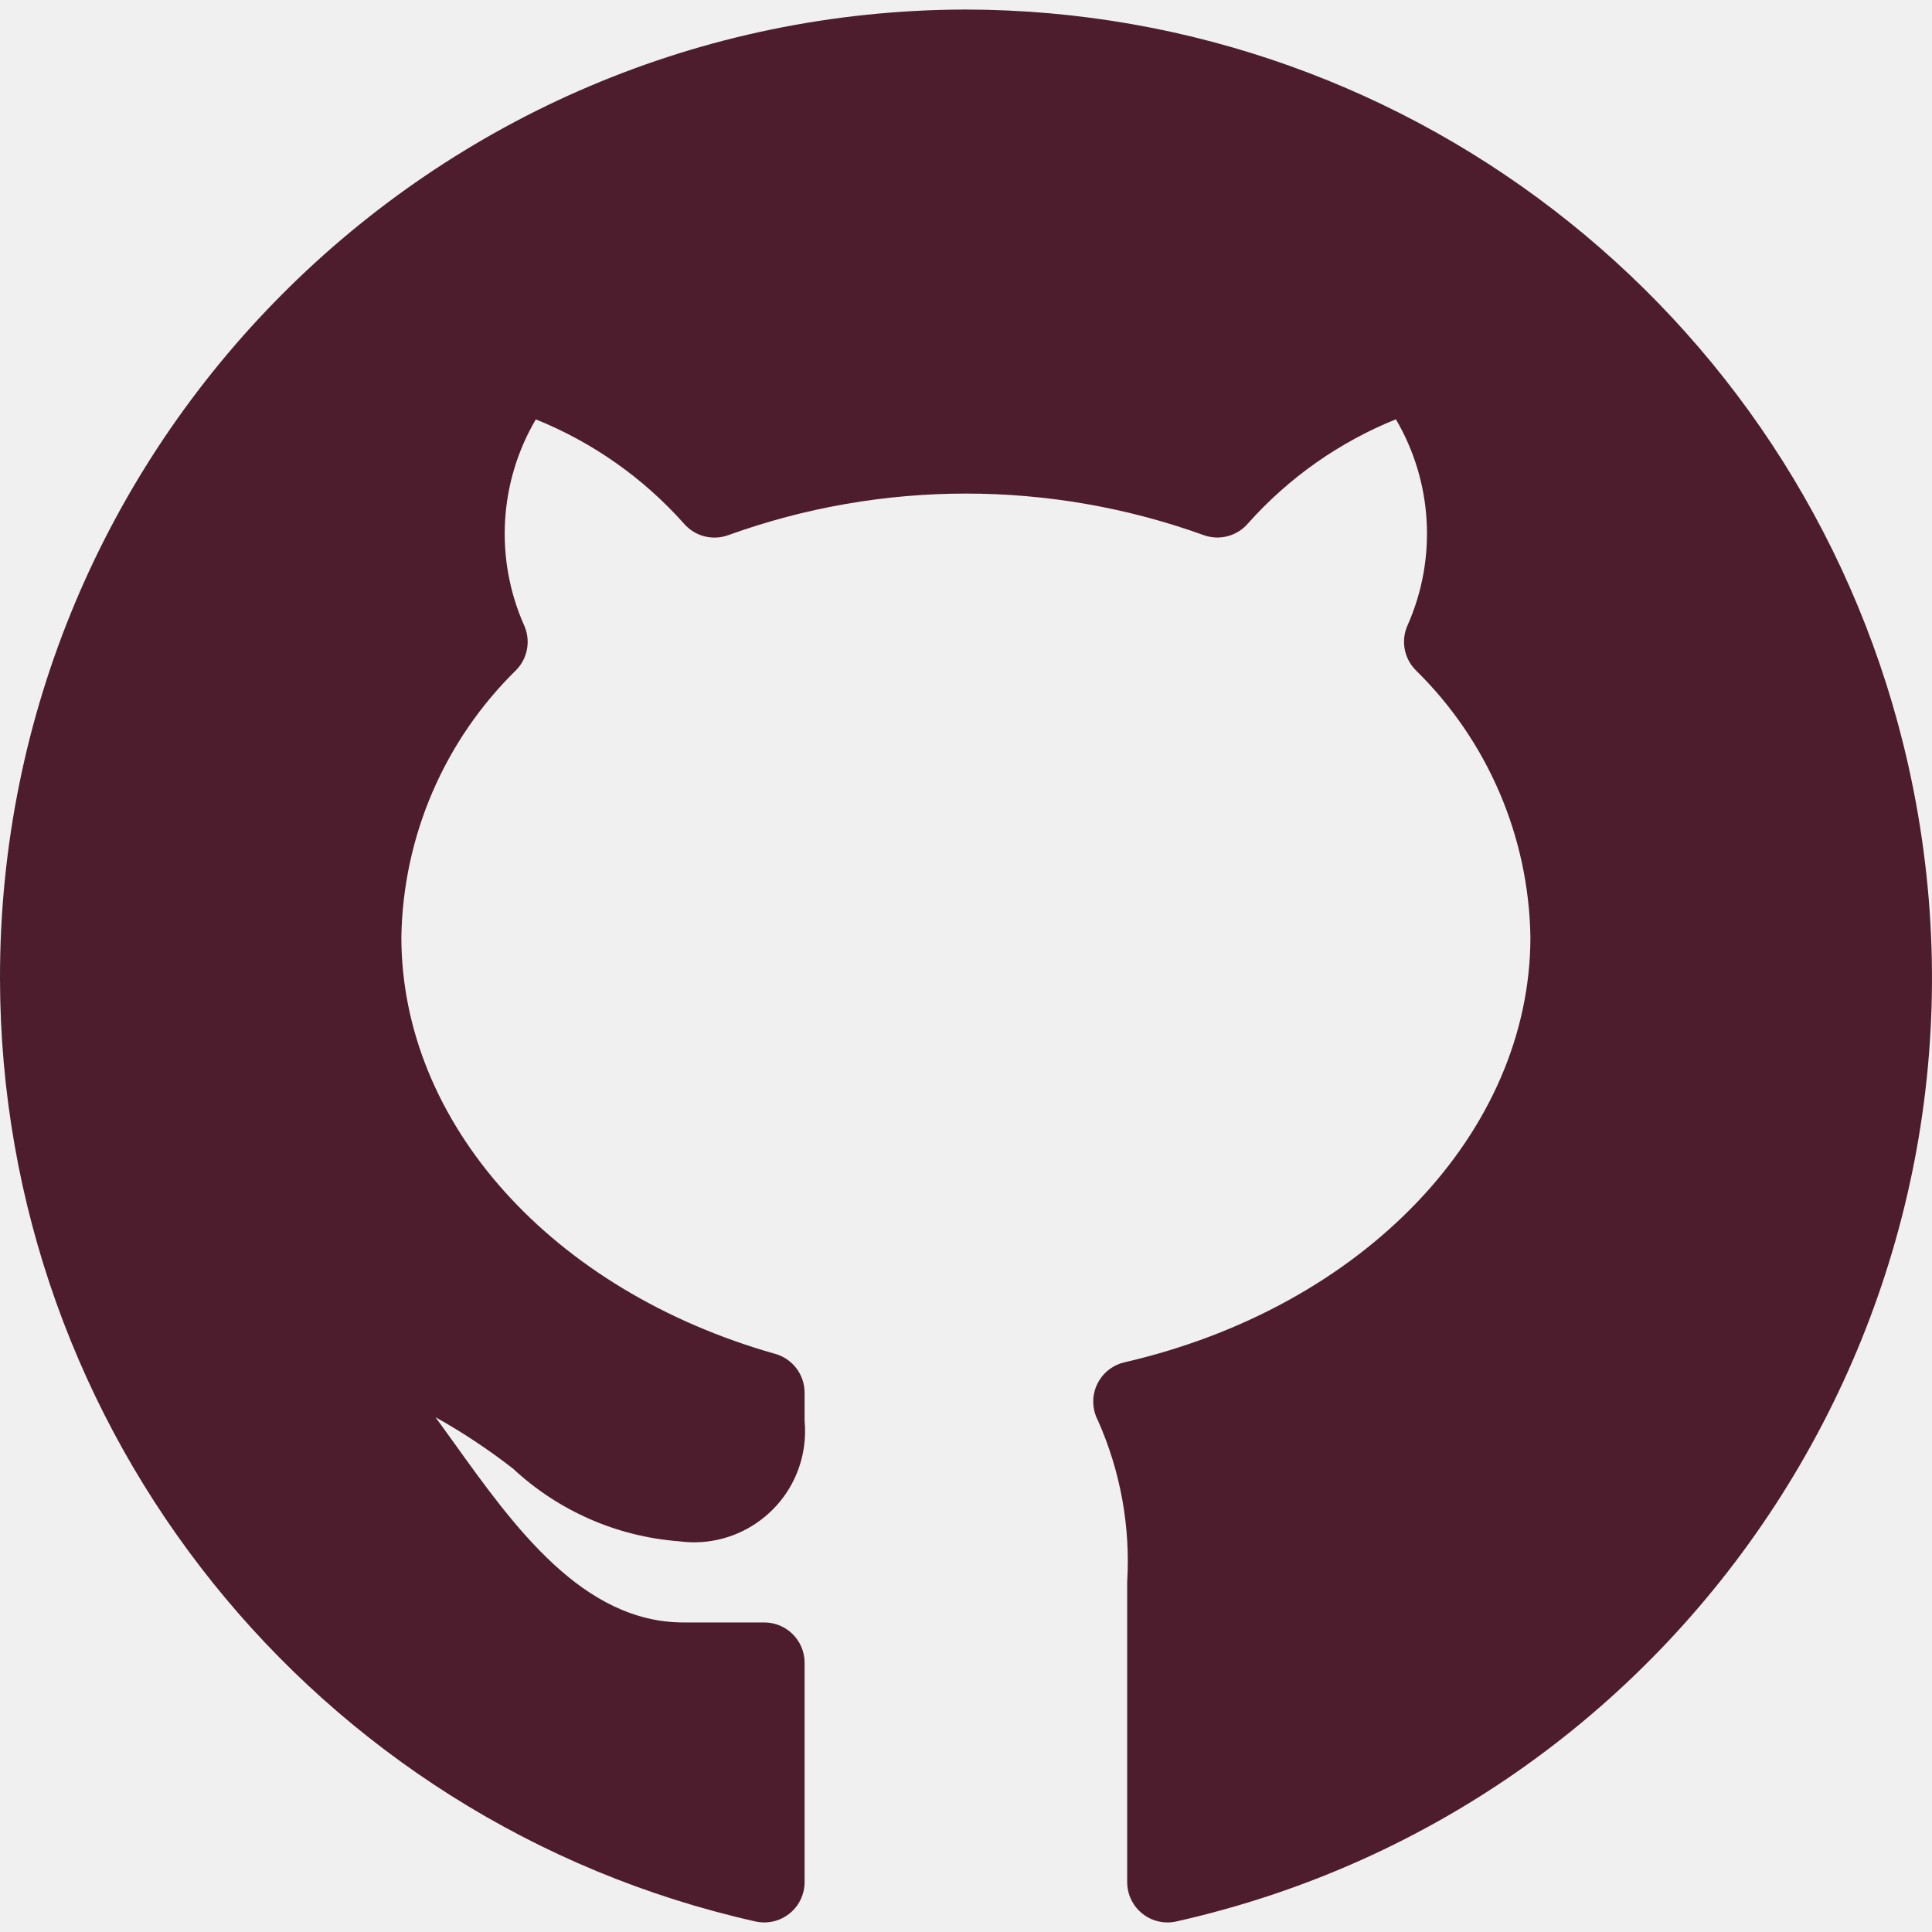
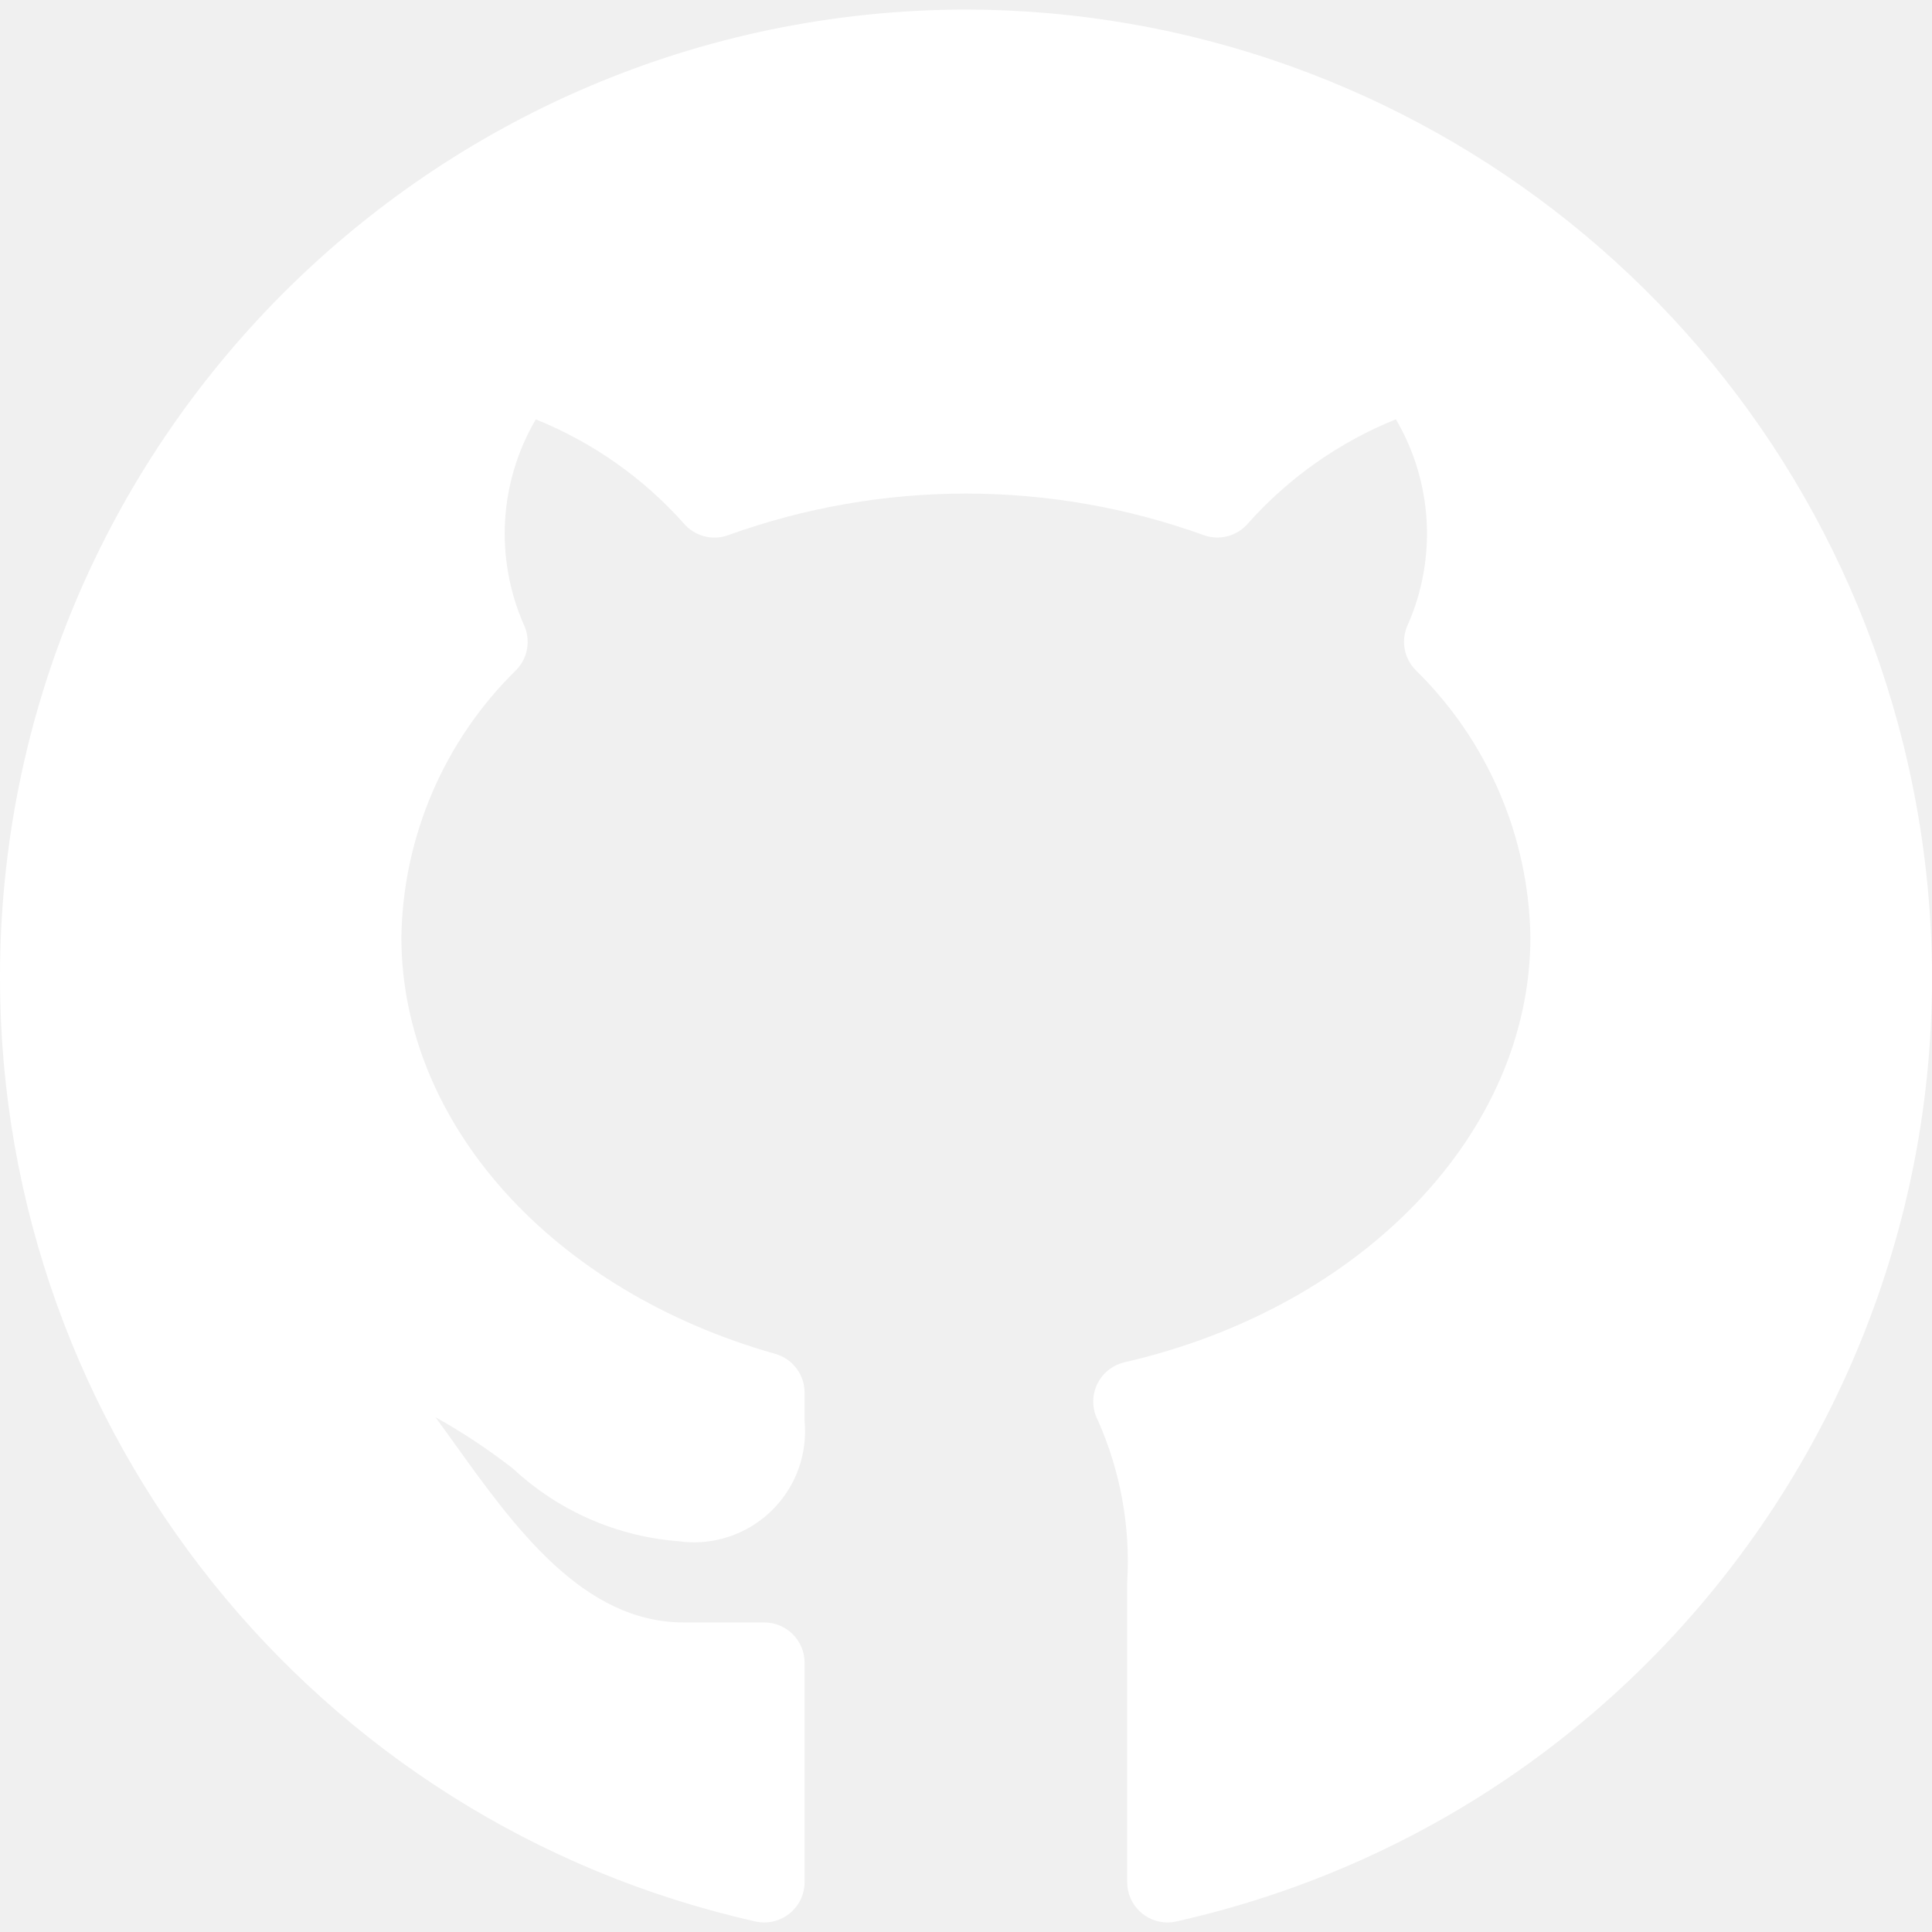
<svg xmlns="http://www.w3.org/2000/svg" version="1.1" id="Capa_1" x="0px" y="0px" viewBox="0 0 511.074 511.074" style="enable-background:new 0 0 511.074 511.074;" xml:space="preserve" width="512px" height="512px" class="">
  <g>
-     <path style="fill:#4D1D2E;" d="M255.509,2.523C114.124,2.795-0.271,117.629,0,259.014c0.229,119.575,83.206,223.063,199.871,249.28  c5.752,1.272,11.446-2.359,12.719-8.111c0.167-0.755,0.252-1.526,0.252-2.3v-58.027c0-5.891-4.776-10.667-10.667-10.667h-21.333  c-26.624,0-44.8-25.237-60.736-47.509l-4.907-6.784c7.177,4.009,14.037,8.559,20.523,13.611  c12.002,11.177,27.445,17.947,43.797,19.2c16.081,2.238,30.931-8.983,33.169-25.064c0.313-2.249,0.364-4.526,0.153-6.787v-7.445  c0.001-4.766-3.16-8.955-7.744-10.261c-59.179-16.747-98.923-61.077-98.923-110.293c0.441-26.629,11.364-52.009,30.4-70.635  c3.073-3.167,3.878-7.899,2.027-11.904c-7.761-17.576-6.594-37.812,3.136-54.379c14.974,6.031,28.355,15.434,39.104,27.477  c2.893,3.433,7.627,4.687,11.84,3.136c40.626-14.648,85.092-14.648,125.717,0c4.195,1.521,8.893,0.269,11.776-3.136  c10.74-12.049,24.114-21.459,39.083-27.499c9.73,16.567,10.897,36.803,3.136,54.379c-1.852,4.005-1.046,8.737,2.027,11.904  c19.049,18.627,29.981,44.017,30.421,70.656c0,51.669-44.139,97.941-107.371,112.512c-5.741,1.32-9.326,7.044-8.006,12.785  c0.208,0.904,0.532,1.776,0.966,2.596c5.976,13.43,8.632,28.101,7.744,42.773v79.36c0,5.891,4.776,10.667,10.667,10.667  c0.775-0.003,1.547-0.089,2.304-0.256c137.945-30.999,224.642-167.955,193.643-305.899C478.572,85.729,375.084,2.753,255.509,2.523z  " data-original="#455A64" class="active-path" data-old_color="#455A64" fill="#000000" />
+     <path style="fill:#fff;" d="M255.509,2.523C114.124,2.795-0.271,117.629,0,259.014c0.229,119.575,83.206,223.063,199.871,249.28  c5.752,1.272,11.446-2.359,12.719-8.111c0.167-0.755,0.252-1.526,0.252-2.3v-58.027c0-5.891-4.776-10.667-10.667-10.667h-21.333  c-26.624,0-44.8-25.237-60.736-47.509l-4.907-6.784c7.177,4.009,14.037,8.559,20.523,13.611  c12.002,11.177,27.445,17.947,43.797,19.2c16.081,2.238,30.931-8.983,33.169-25.064c0.313-2.249,0.364-4.526,0.153-6.787v-7.445  c0.001-4.766-3.16-8.955-7.744-10.261c-59.179-16.747-98.923-61.077-98.923-110.293c0.441-26.629,11.364-52.009,30.4-70.635  c3.073-3.167,3.878-7.899,2.027-11.904c-7.761-17.576-6.594-37.812,3.136-54.379c14.974,6.031,28.355,15.434,39.104,27.477  c2.893,3.433,7.627,4.687,11.84,3.136c40.626-14.648,85.092-14.648,125.717,0c4.195,1.521,8.893,0.269,11.776-3.136  c10.74-12.049,24.114-21.459,39.083-27.499c9.73,16.567,10.897,36.803,3.136,54.379c-1.852,4.005-1.046,8.737,2.027,11.904  c19.049,18.627,29.981,44.017,30.421,70.656c0,51.669-44.139,97.941-107.371,112.512c-5.741,1.32-9.326,7.044-8.006,12.785  c0.208,0.904,0.532,1.776,0.966,2.596c5.976,13.43,8.632,28.101,7.744,42.773v79.36c0,5.891,4.776,10.667,10.667,10.667  c0.775-0.003,1.547-0.089,2.304-0.256c137.945-30.999,224.642-167.955,193.643-305.899C478.572,85.729,375.084,2.753,255.509,2.523z  " data-original="#455A64" class="active-path" data-old_color="#455A64" fill="#333" />
  </g>
</svg>
